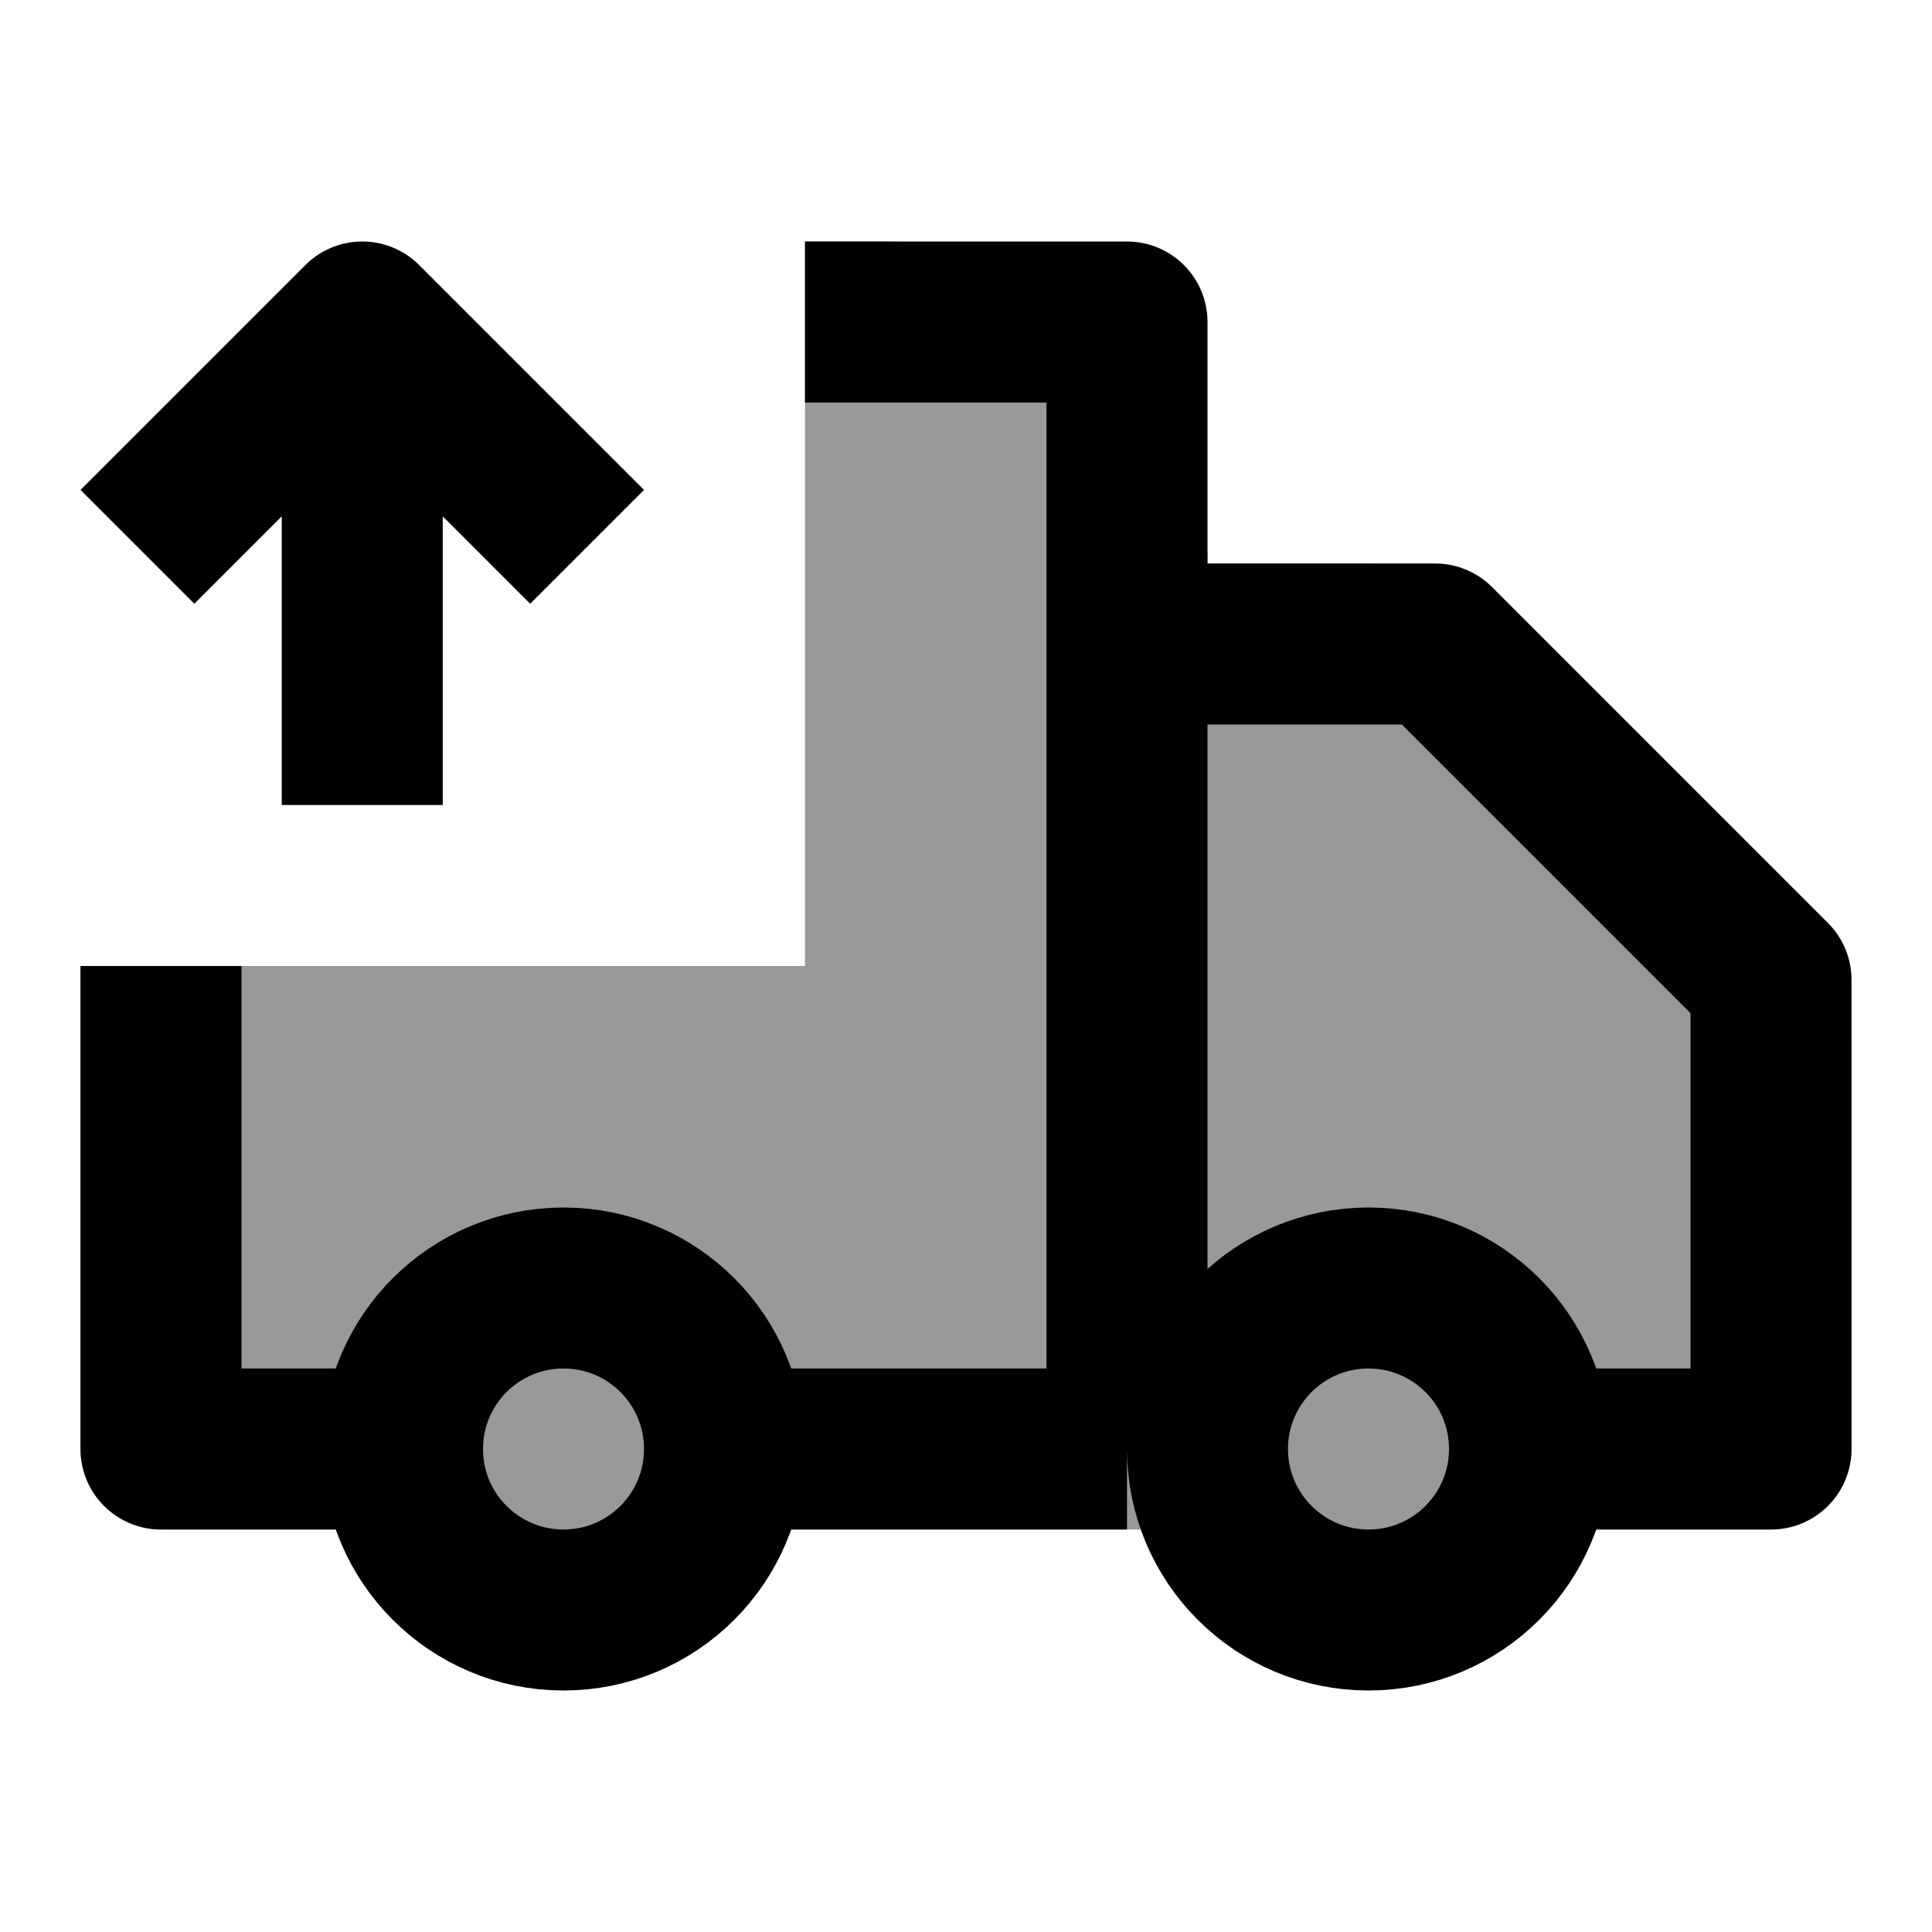
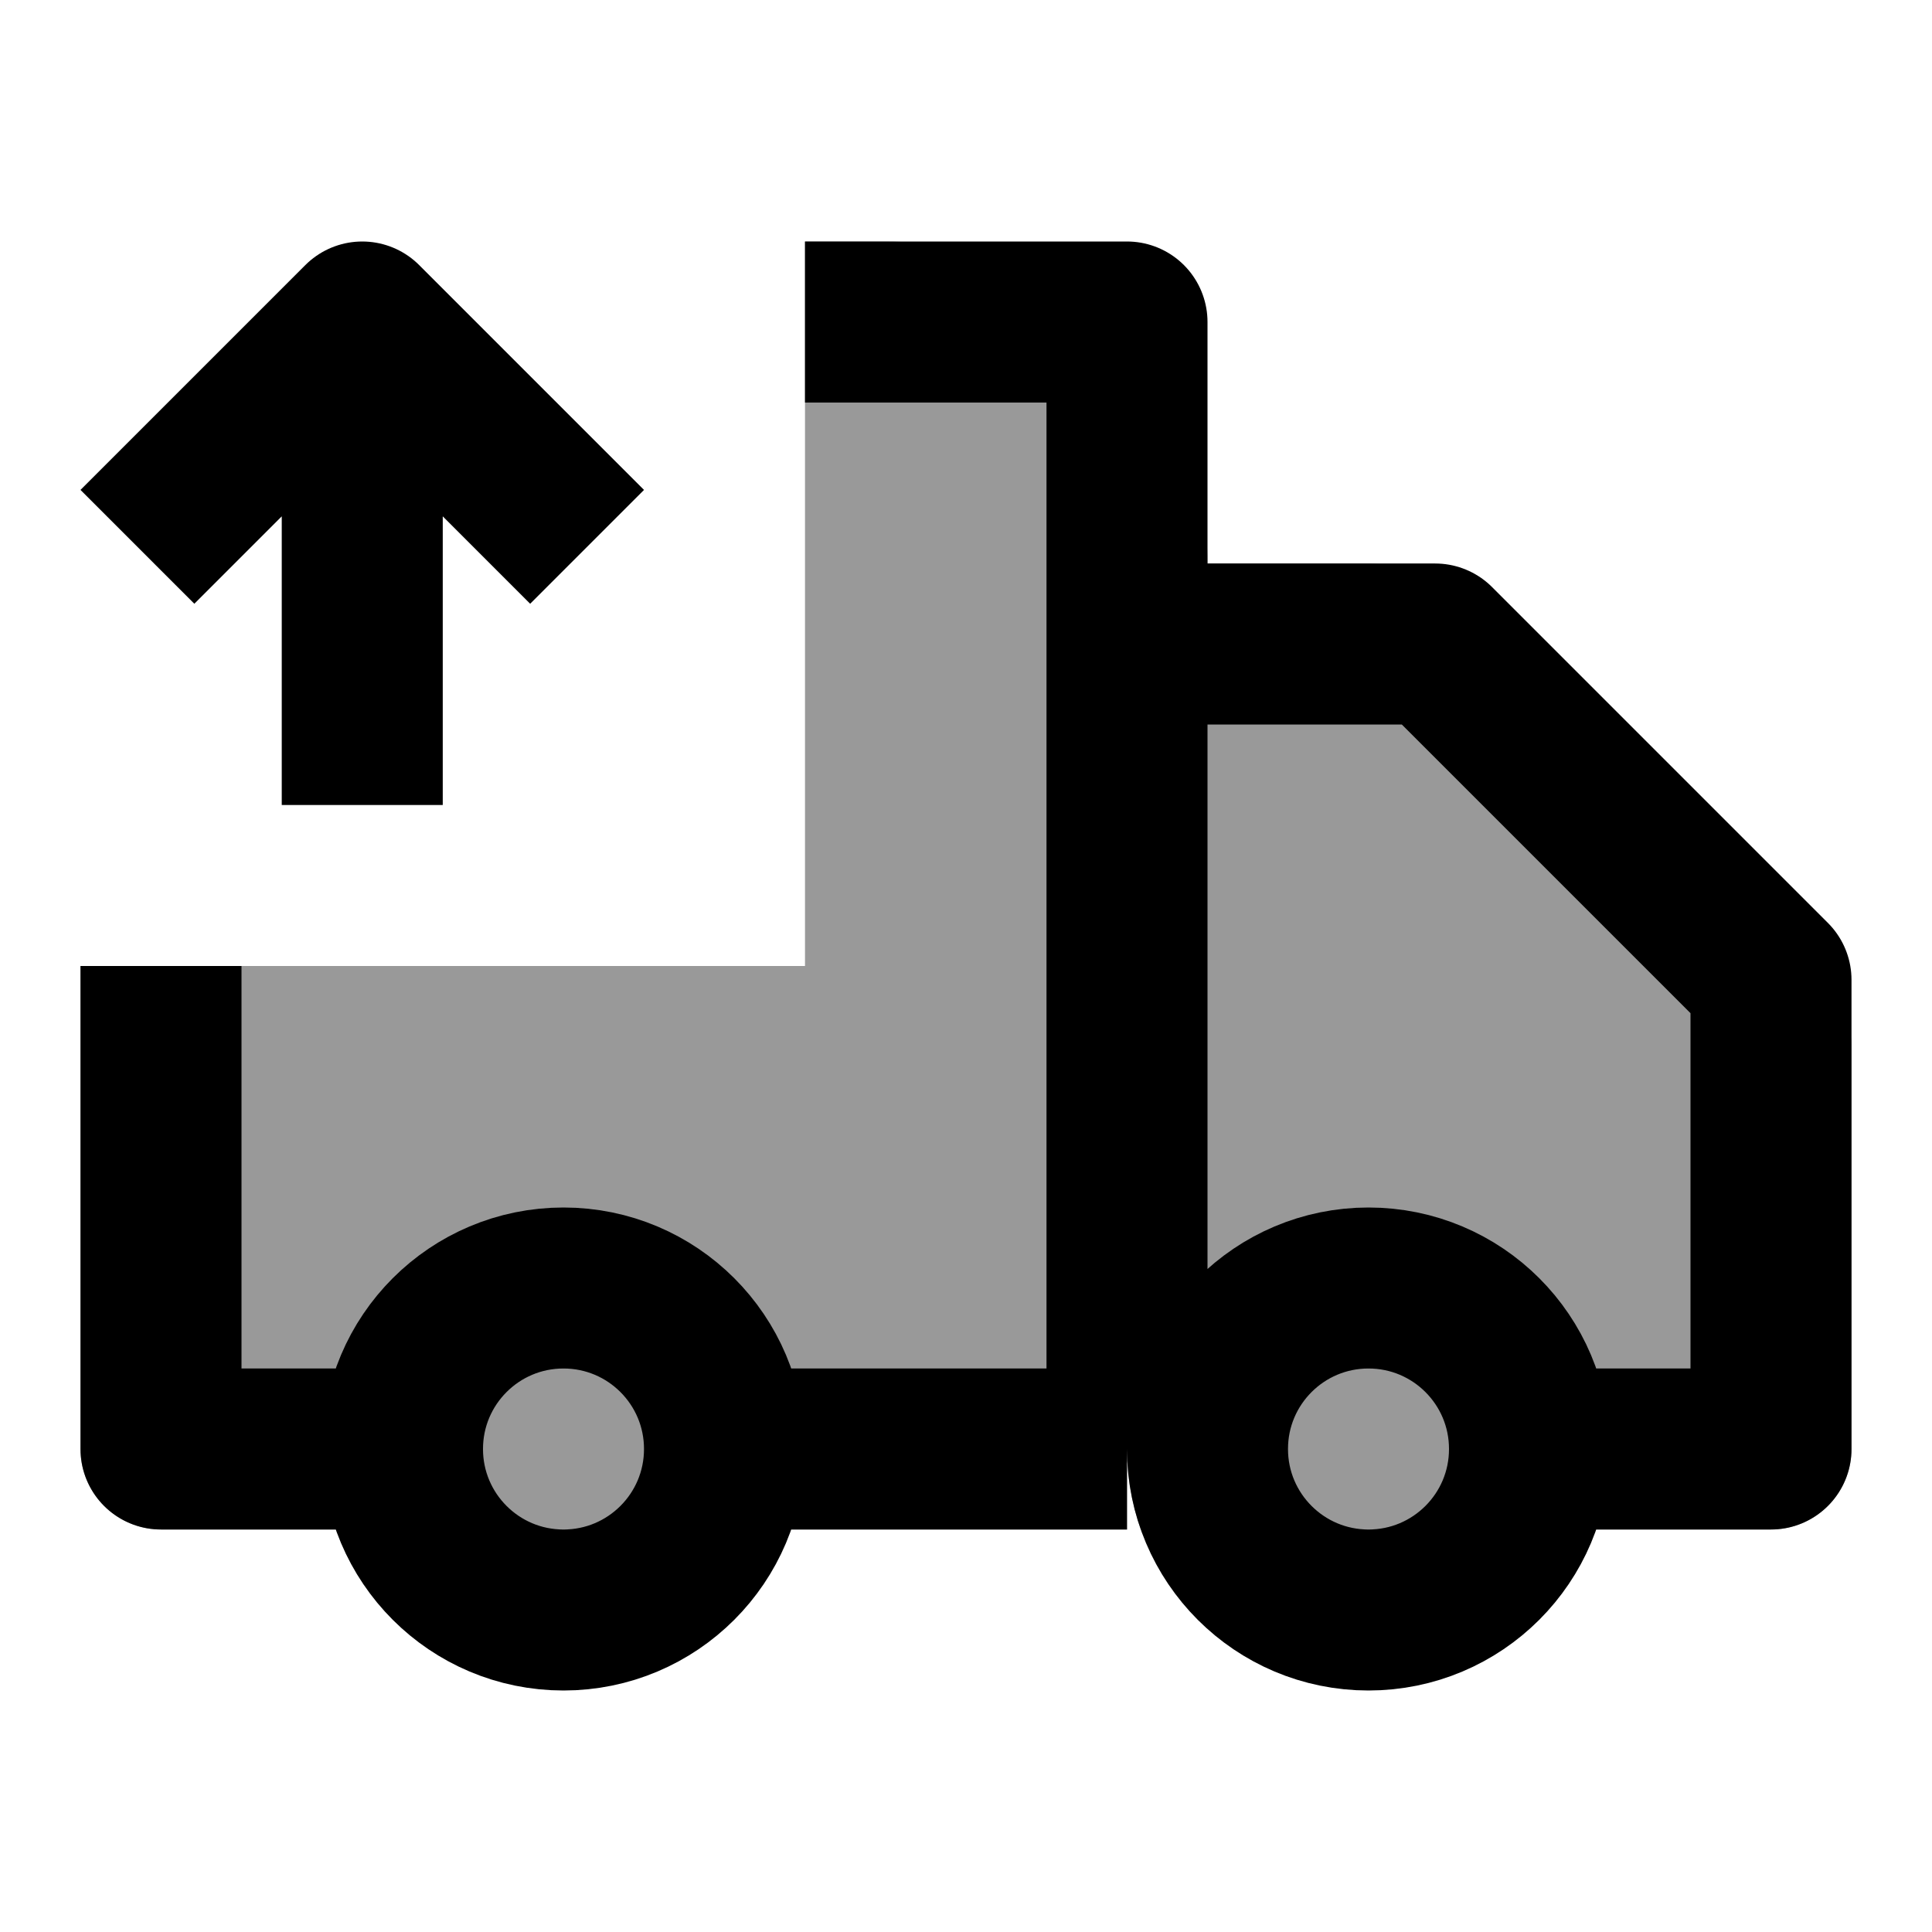
<svg xmlns="http://www.w3.org/2000/svg" width="24" height="24" viewBox="0 0 24 24" fill="none" stroke="currentColor" stroke-width="2" stroke-linecap="butt" stroke-linejoin="round">
-   <path d="M10 3L11 3C13.209 3 15 4.791 15 7L17 7C17.265 7 17.52 7.105 17.707 7.293L22.707 12.293C22.895 12.48 23 12.735 23 13L23 18C23 18.552 22.552 19 22 19L2 19C1.448 19 1 18.552 1 18L1 12L10 12L10 3Z" fill="currentColor" fill-opacity="0.4" stroke="none" />
+   <path d="M10 3L11 3C13.209 3 15 4.791 15 7L17 7C17.265 7 17.52 7.105 17.707 7.293L22.707 12.293C22.895 12.48 23 12.735 23 13L23 18C23 18.552 22.552 19 22 19L14.172 19C14.058 18.679 14 18.341 14 18L14 19L2 19C1.448 19 1 18.552 1 18L1 12L10 12L10 3Z" fill="currentColor" fill-opacity="0.4" stroke="none" />
  <path d="M14 18L14 4L10 4M2 12L2 18L5 18M9 18L14 18M19 18L22 18L22 12.172L17.828 8L14 8M9 18C9 19.105 8.105 20 7 20C5.895 20 5 19.105 5 18C5 16.895 5.895 16 7 16C8.105 16 9 16.895 9 18ZM19 18C19 19.105 18.105 20 17 20C15.895 20 15 19.105 15 18C15 16.895 15.895 16 17 16C18.105 16 19 16.895 19 18ZM4.5 10L4.5 4M1.707 6.793L4.5 4L7.293 6.793" fill="none" />
</svg>
